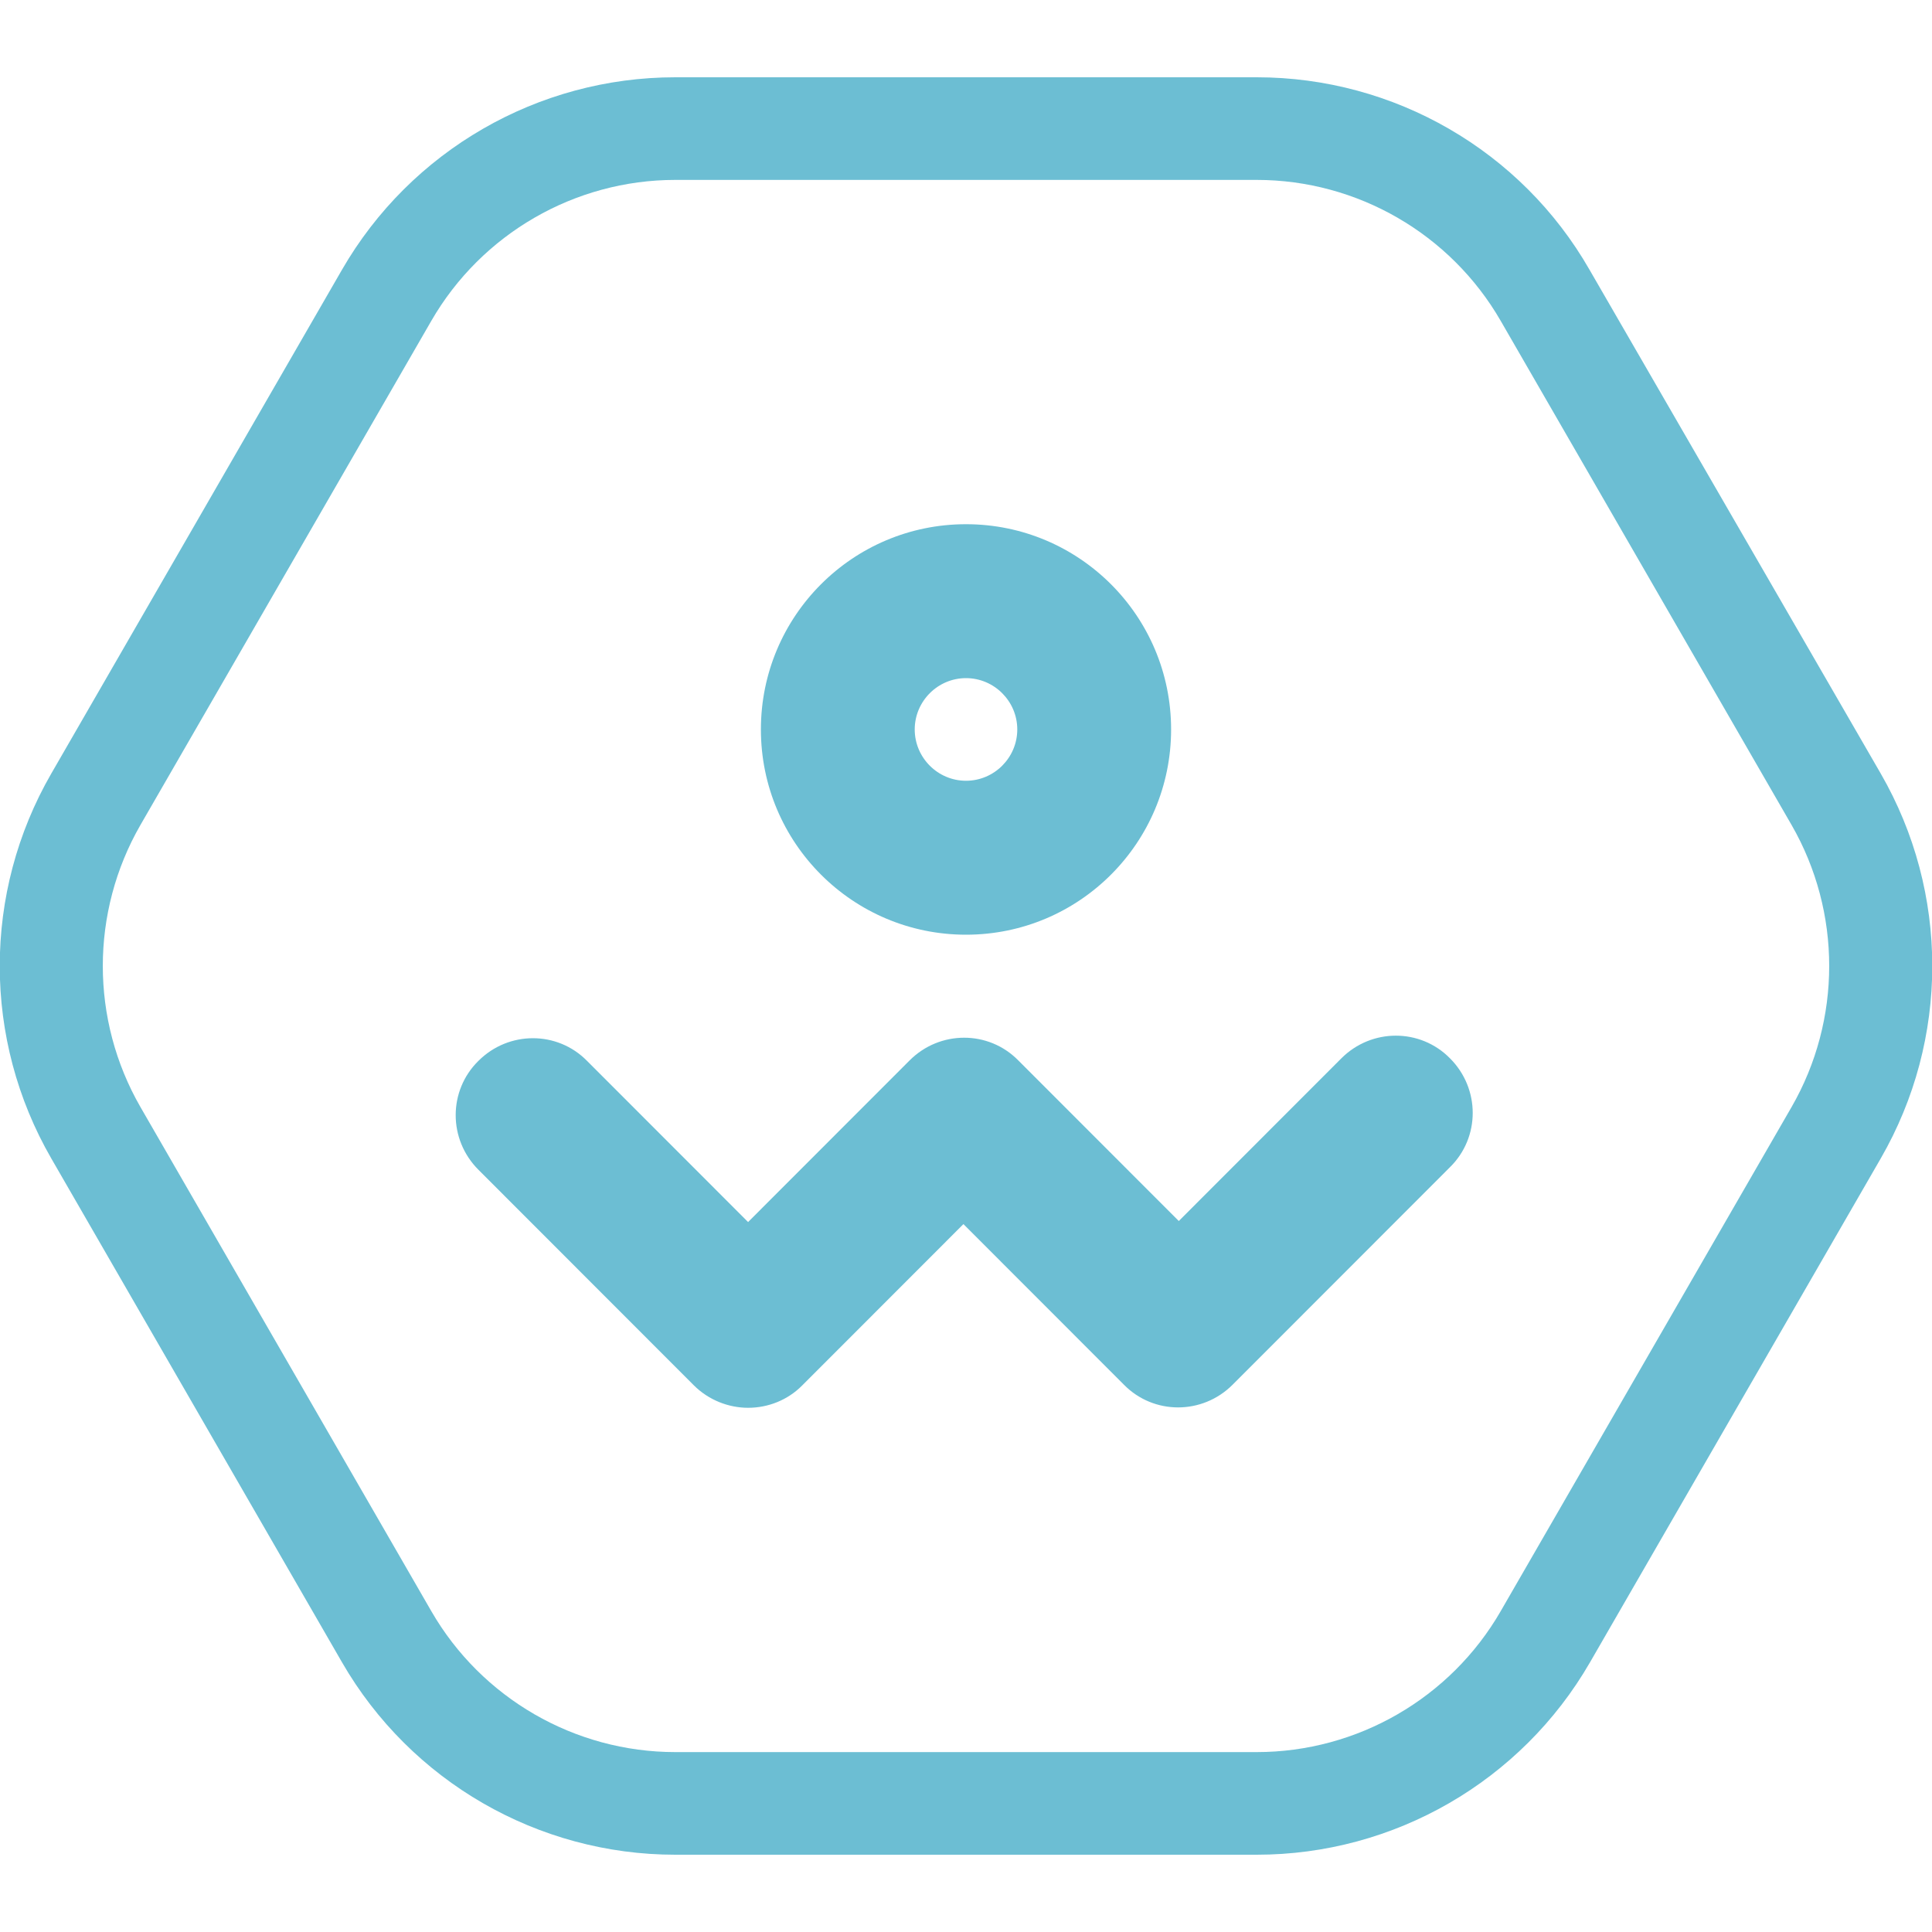
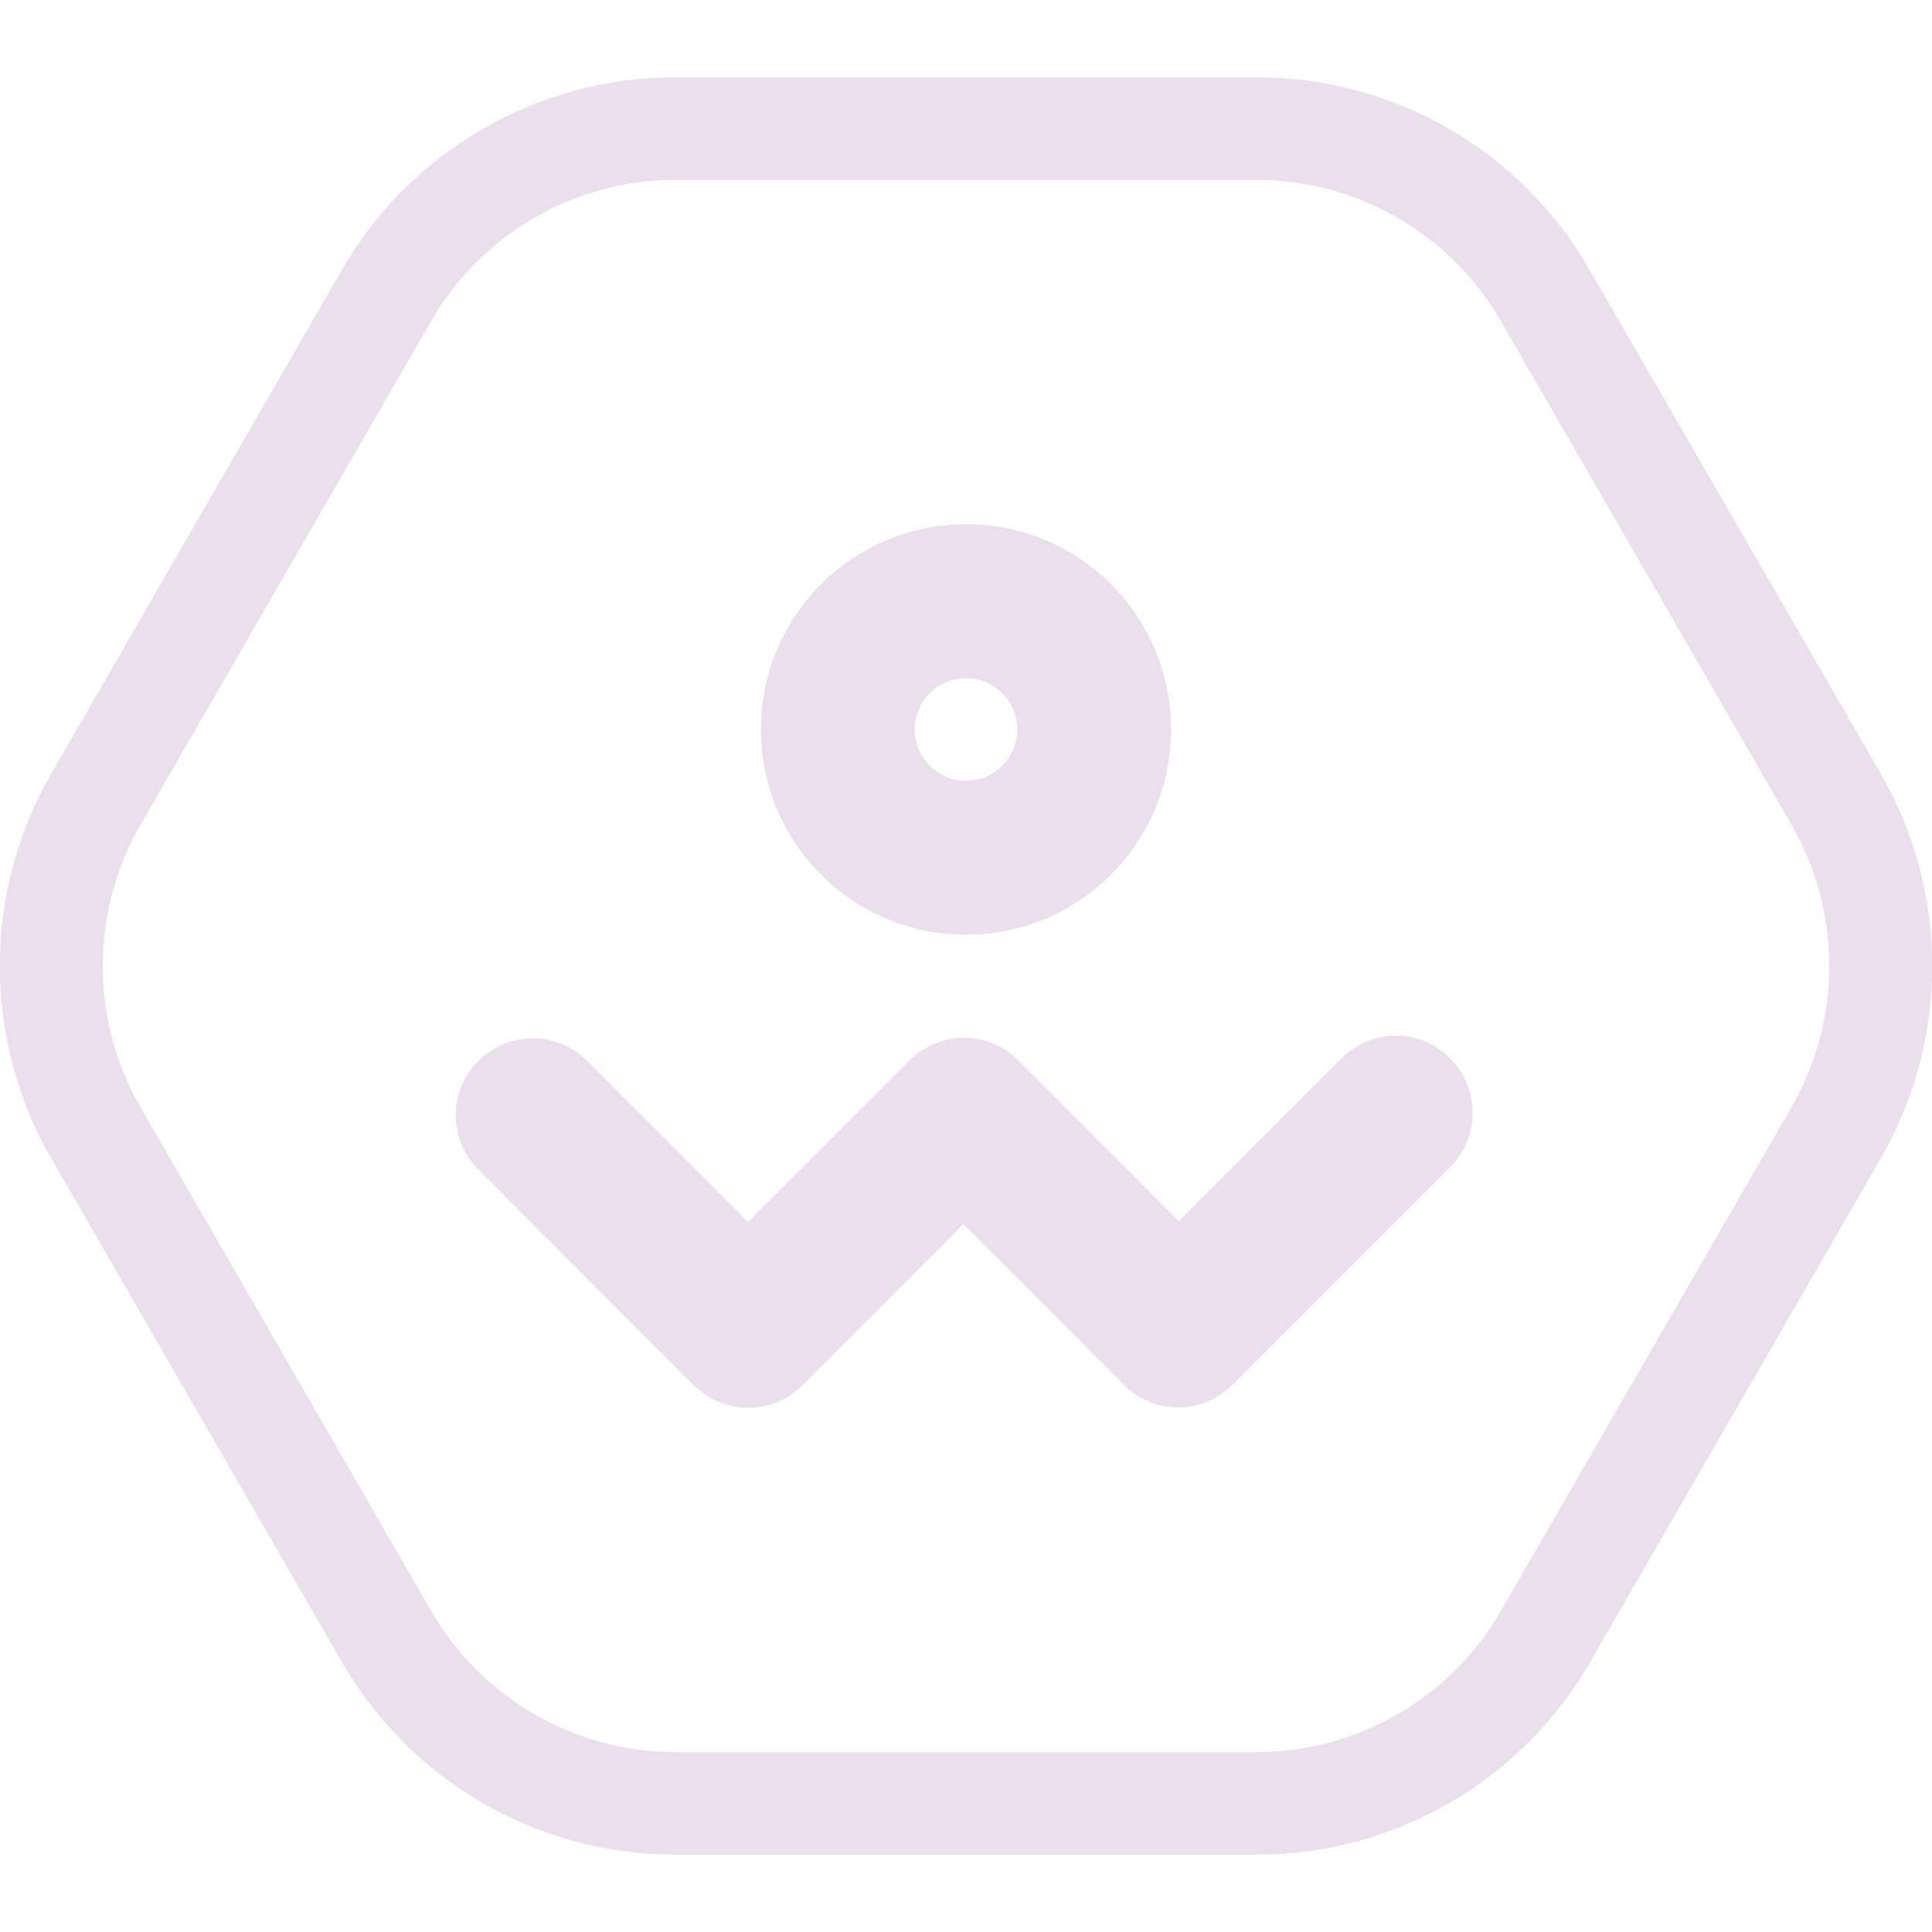
<svg xmlns="http://www.w3.org/2000/svg" width="100" height="100" viewBox="0 0 100 100" fill="none">
  <g clip-path="url(#clip0)">
-     <path d="M65.048 9.312C70.25 9.312 75.08 12.101 77.681 16.616L92.729 42.696C95.329 47.211 95.329 52.789 92.729 57.304L77.681 83.385C75.08 87.9 70.25 90.688 65.048 90.688H34.953C29.751 90.688 24.921 87.9 22.32 83.385L7.272 57.304C4.671 52.789 4.671 47.211 7.272 42.696L22.32 16.616C24.921 12.101 29.751 9.312 34.953 9.312H65.048ZM65.048 4H34.953C27.84 4 21.258 7.798 17.702 13.96L2.654 40.04C-0.902 46.202 -0.902 53.798 2.654 59.96L17.702 86.04C21.258 92.202 27.84 96 34.953 96H65.048C72.161 96 78.743 92.202 82.299 86.04L97.347 59.96C100.903 53.798 100.903 46.202 97.347 40.04L82.272 13.96C78.742 7.798 72.161 4 65.048 4Z" fill="#6CBED3" />
-     <path d="M50 48.38C44.135 48.38 39.384 43.626 39.384 37.756C39.384 31.887 44.135 27.133 50 27.133C55.865 27.133 60.616 31.887 60.616 37.756C60.616 43.626 55.865 48.38 50 48.38ZM50 35.1C48.54 35.1 47.346 36.296 47.346 37.756C47.346 39.217 48.54 40.412 50 40.412C51.46 40.412 52.654 39.217 52.654 37.756C52.654 36.296 51.46 35.1 50 35.1Z" fill="#6CBED3" />
-     <path d="M38.721 72.867C37.712 72.867 36.677 72.469 35.908 71.699L24.761 60.544C23.195 58.977 23.195 56.454 24.761 54.913C26.327 53.346 28.848 53.346 30.387 54.913L38.721 63.253L47.081 54.887C48.647 53.32 51.168 53.32 52.707 54.887L61.014 63.2L69.427 54.781C70.993 53.214 73.514 53.214 75.053 54.781C76.619 56.348 76.619 58.871 75.053 60.411L63.8 71.672C62.235 73.239 59.713 73.239 58.174 71.672L49.867 63.359L41.507 71.725C40.764 72.469 39.756 72.867 38.721 72.867Z" fill="#6CBED3" />
+     <path d="M65.048 9.312C70.25 9.312 75.08 12.101 77.681 16.616L92.729 42.696C95.329 47.211 95.329 52.789 92.729 57.304L77.681 83.385C75.08 87.9 70.25 90.688 65.048 90.688H34.953C29.751 90.688 24.921 87.9 22.32 83.385L7.272 57.304C4.671 52.789 4.671 47.211 7.272 42.696L22.32 16.616C24.921 12.101 29.751 9.312 34.953 9.312H65.048ZM65.048 4H34.953C27.84 4 21.258 7.798 17.702 13.96L2.654 40.04C-0.902 46.202 -0.902 53.798 2.654 59.96L17.702 86.04C21.258 92.202 27.84 96 34.953 96H65.048C72.161 96 78.743 92.202 82.299 86.04L97.347 59.96C100.903 53.798 100.903 46.202 97.347 40.04L82.272 13.96C78.742 7.798 72.161 4 65.048 4Z" fill="#ecdfed" />
+     <path d="M50 48.38C44.135 48.38 39.384 43.626 39.384 37.756C39.384 31.887 44.135 27.133 50 27.133C55.865 27.133 60.616 31.887 60.616 37.756C60.616 43.626 55.865 48.38 50 48.38ZM50 35.1C48.54 35.1 47.346 36.296 47.346 37.756C47.346 39.217 48.54 40.412 50 40.412C51.46 40.412 52.654 39.217 52.654 37.756C52.654 36.296 51.46 35.1 50 35.1Z" fill="#ecdfed" />
+     <path d="M38.721 72.867C37.712 72.867 36.677 72.469 35.908 71.699L24.761 60.544C23.195 58.977 23.195 56.454 24.761 54.913C26.327 53.346 28.848 53.346 30.387 54.913L38.721 63.253L47.081 54.887C48.647 53.32 51.168 53.32 52.707 54.887L61.014 63.2L69.427 54.781C70.993 53.214 73.514 53.214 75.053 54.781C76.619 56.348 76.619 58.871 75.053 60.411L63.8 71.672C62.235 73.239 59.713 73.239 58.174 71.672L49.867 63.359L41.507 71.725C40.764 72.469 39.756 72.867 38.721 72.867Z" fill="#ecdfed" />
  </g>
  <defs>
    <clipPath id="clip0">
-       <rect width="100" height="92" fill="#6CBED3" transform="translate(0 4)" />
+       <rect width="100" height="92" fill="#ecdfed" transform="translate(0 4)" />
    </clipPath>
  </defs>
</svg>
